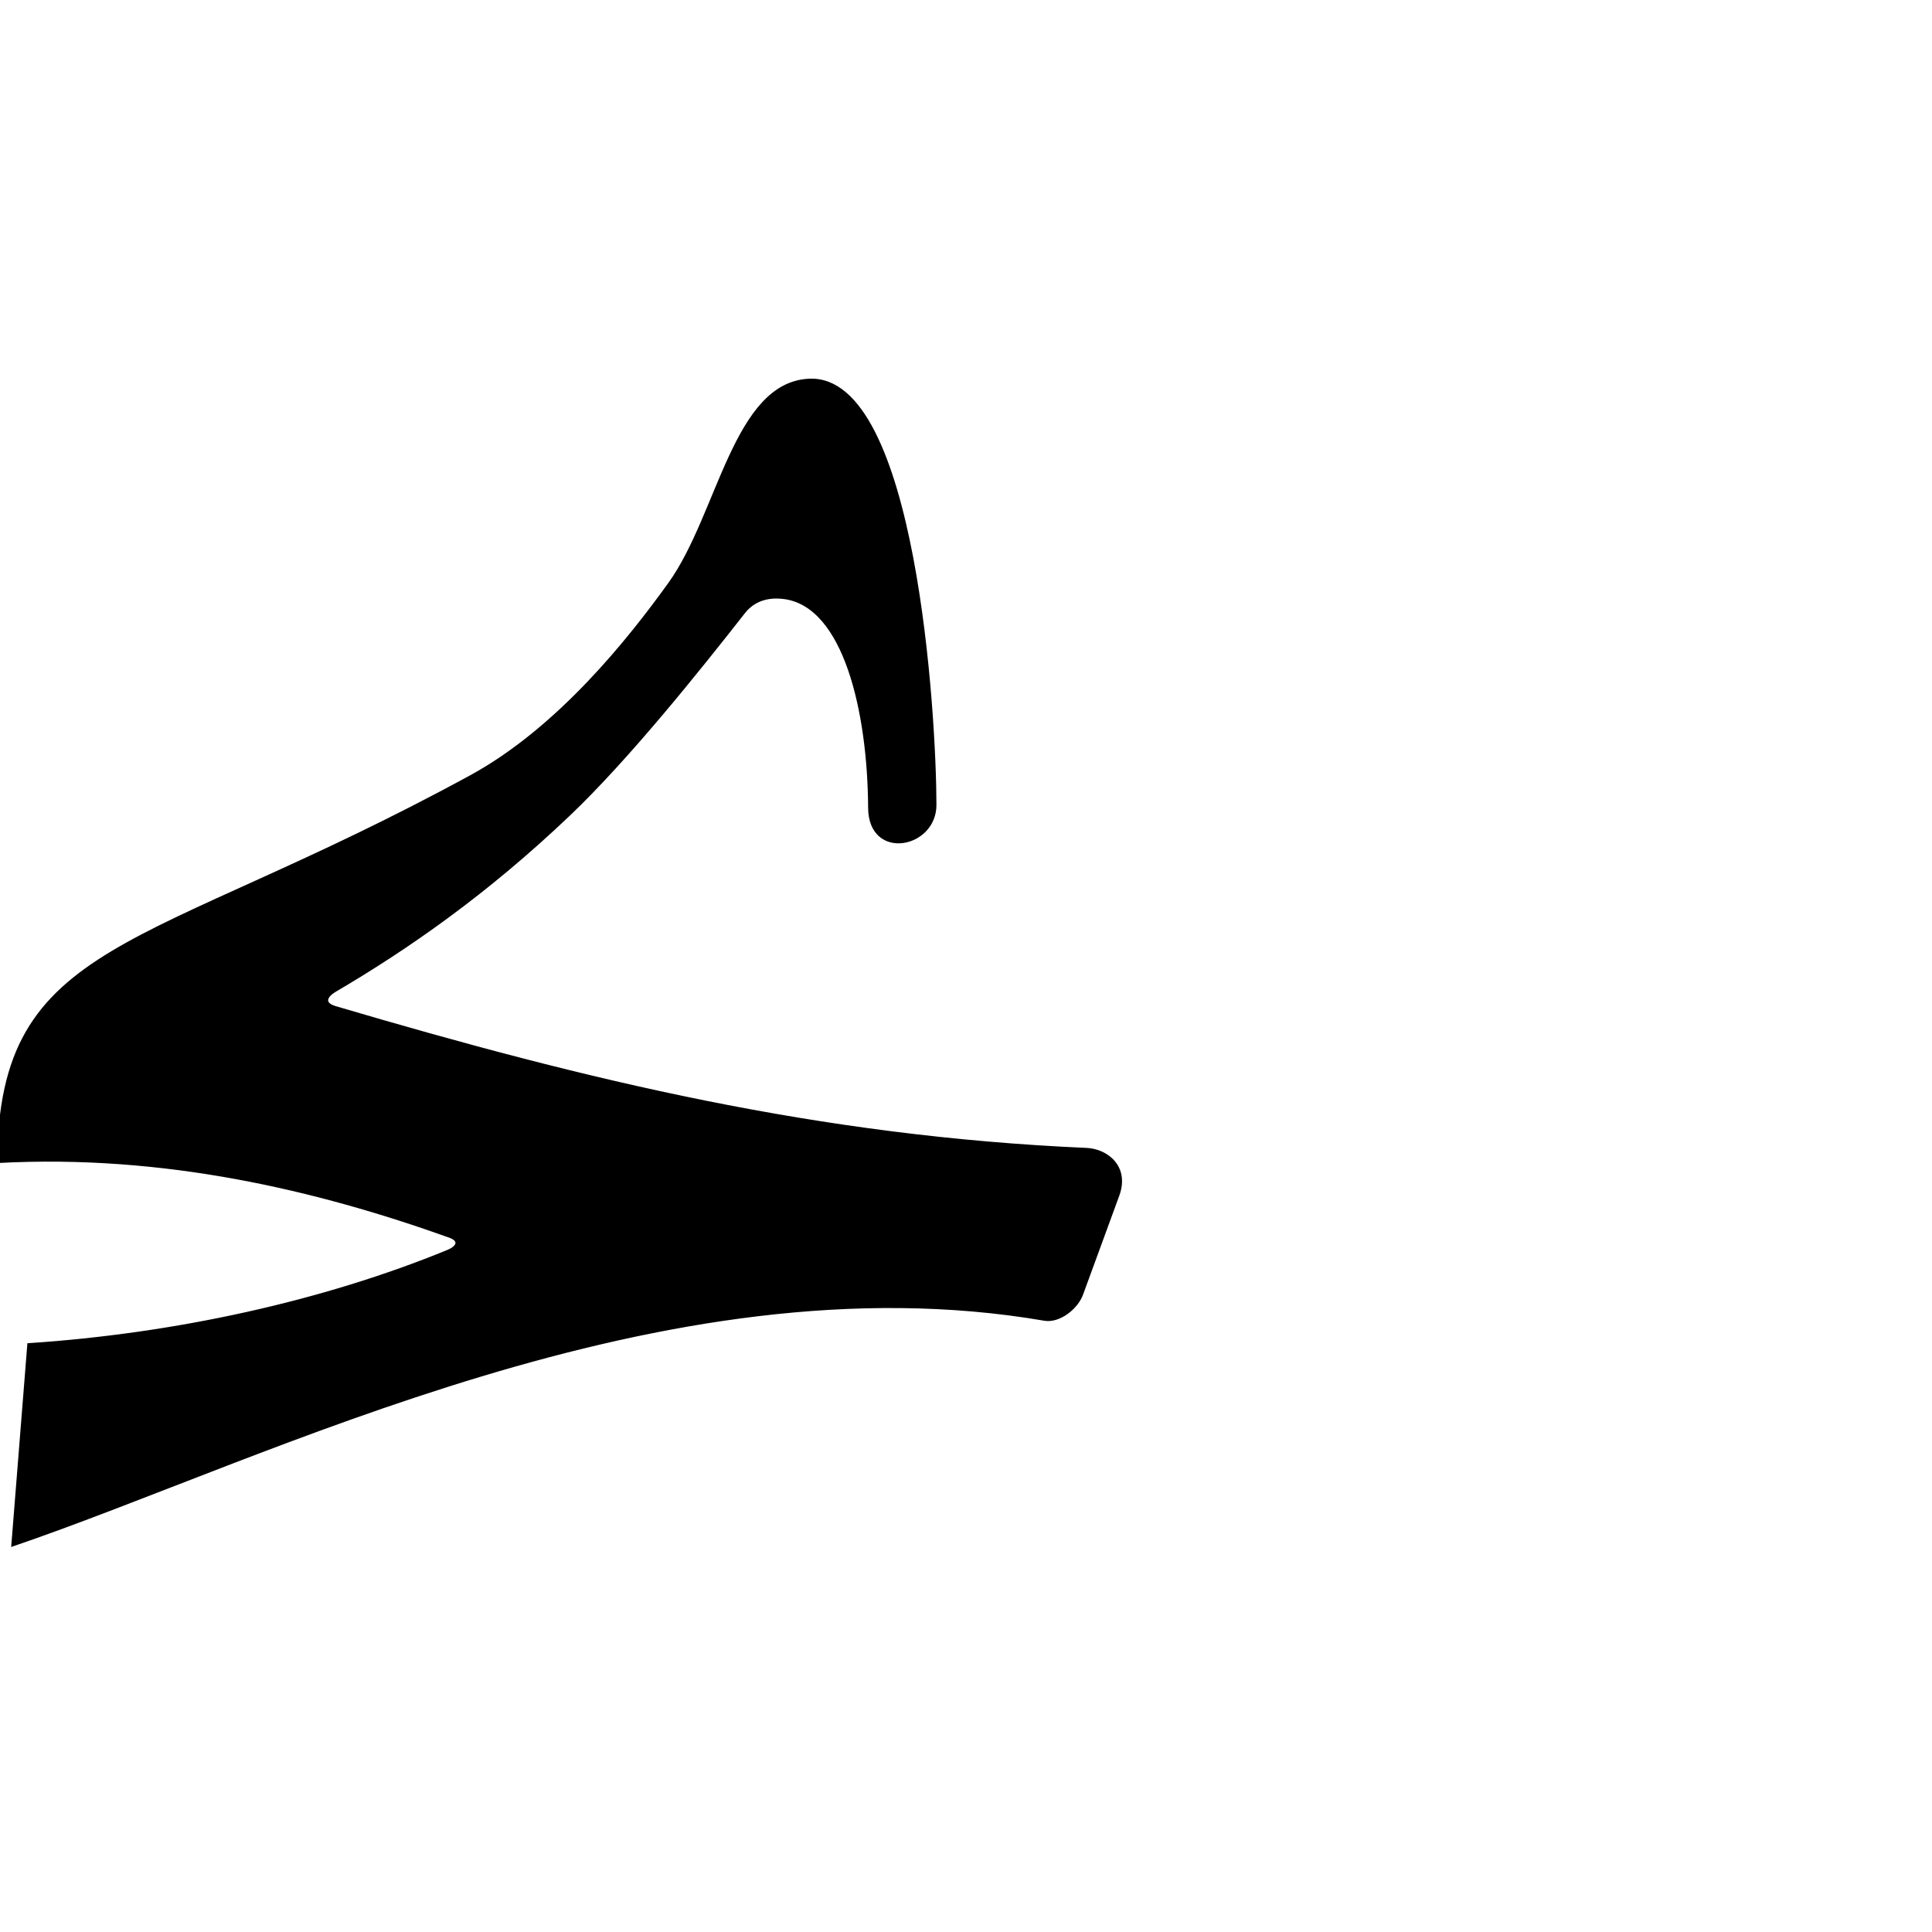
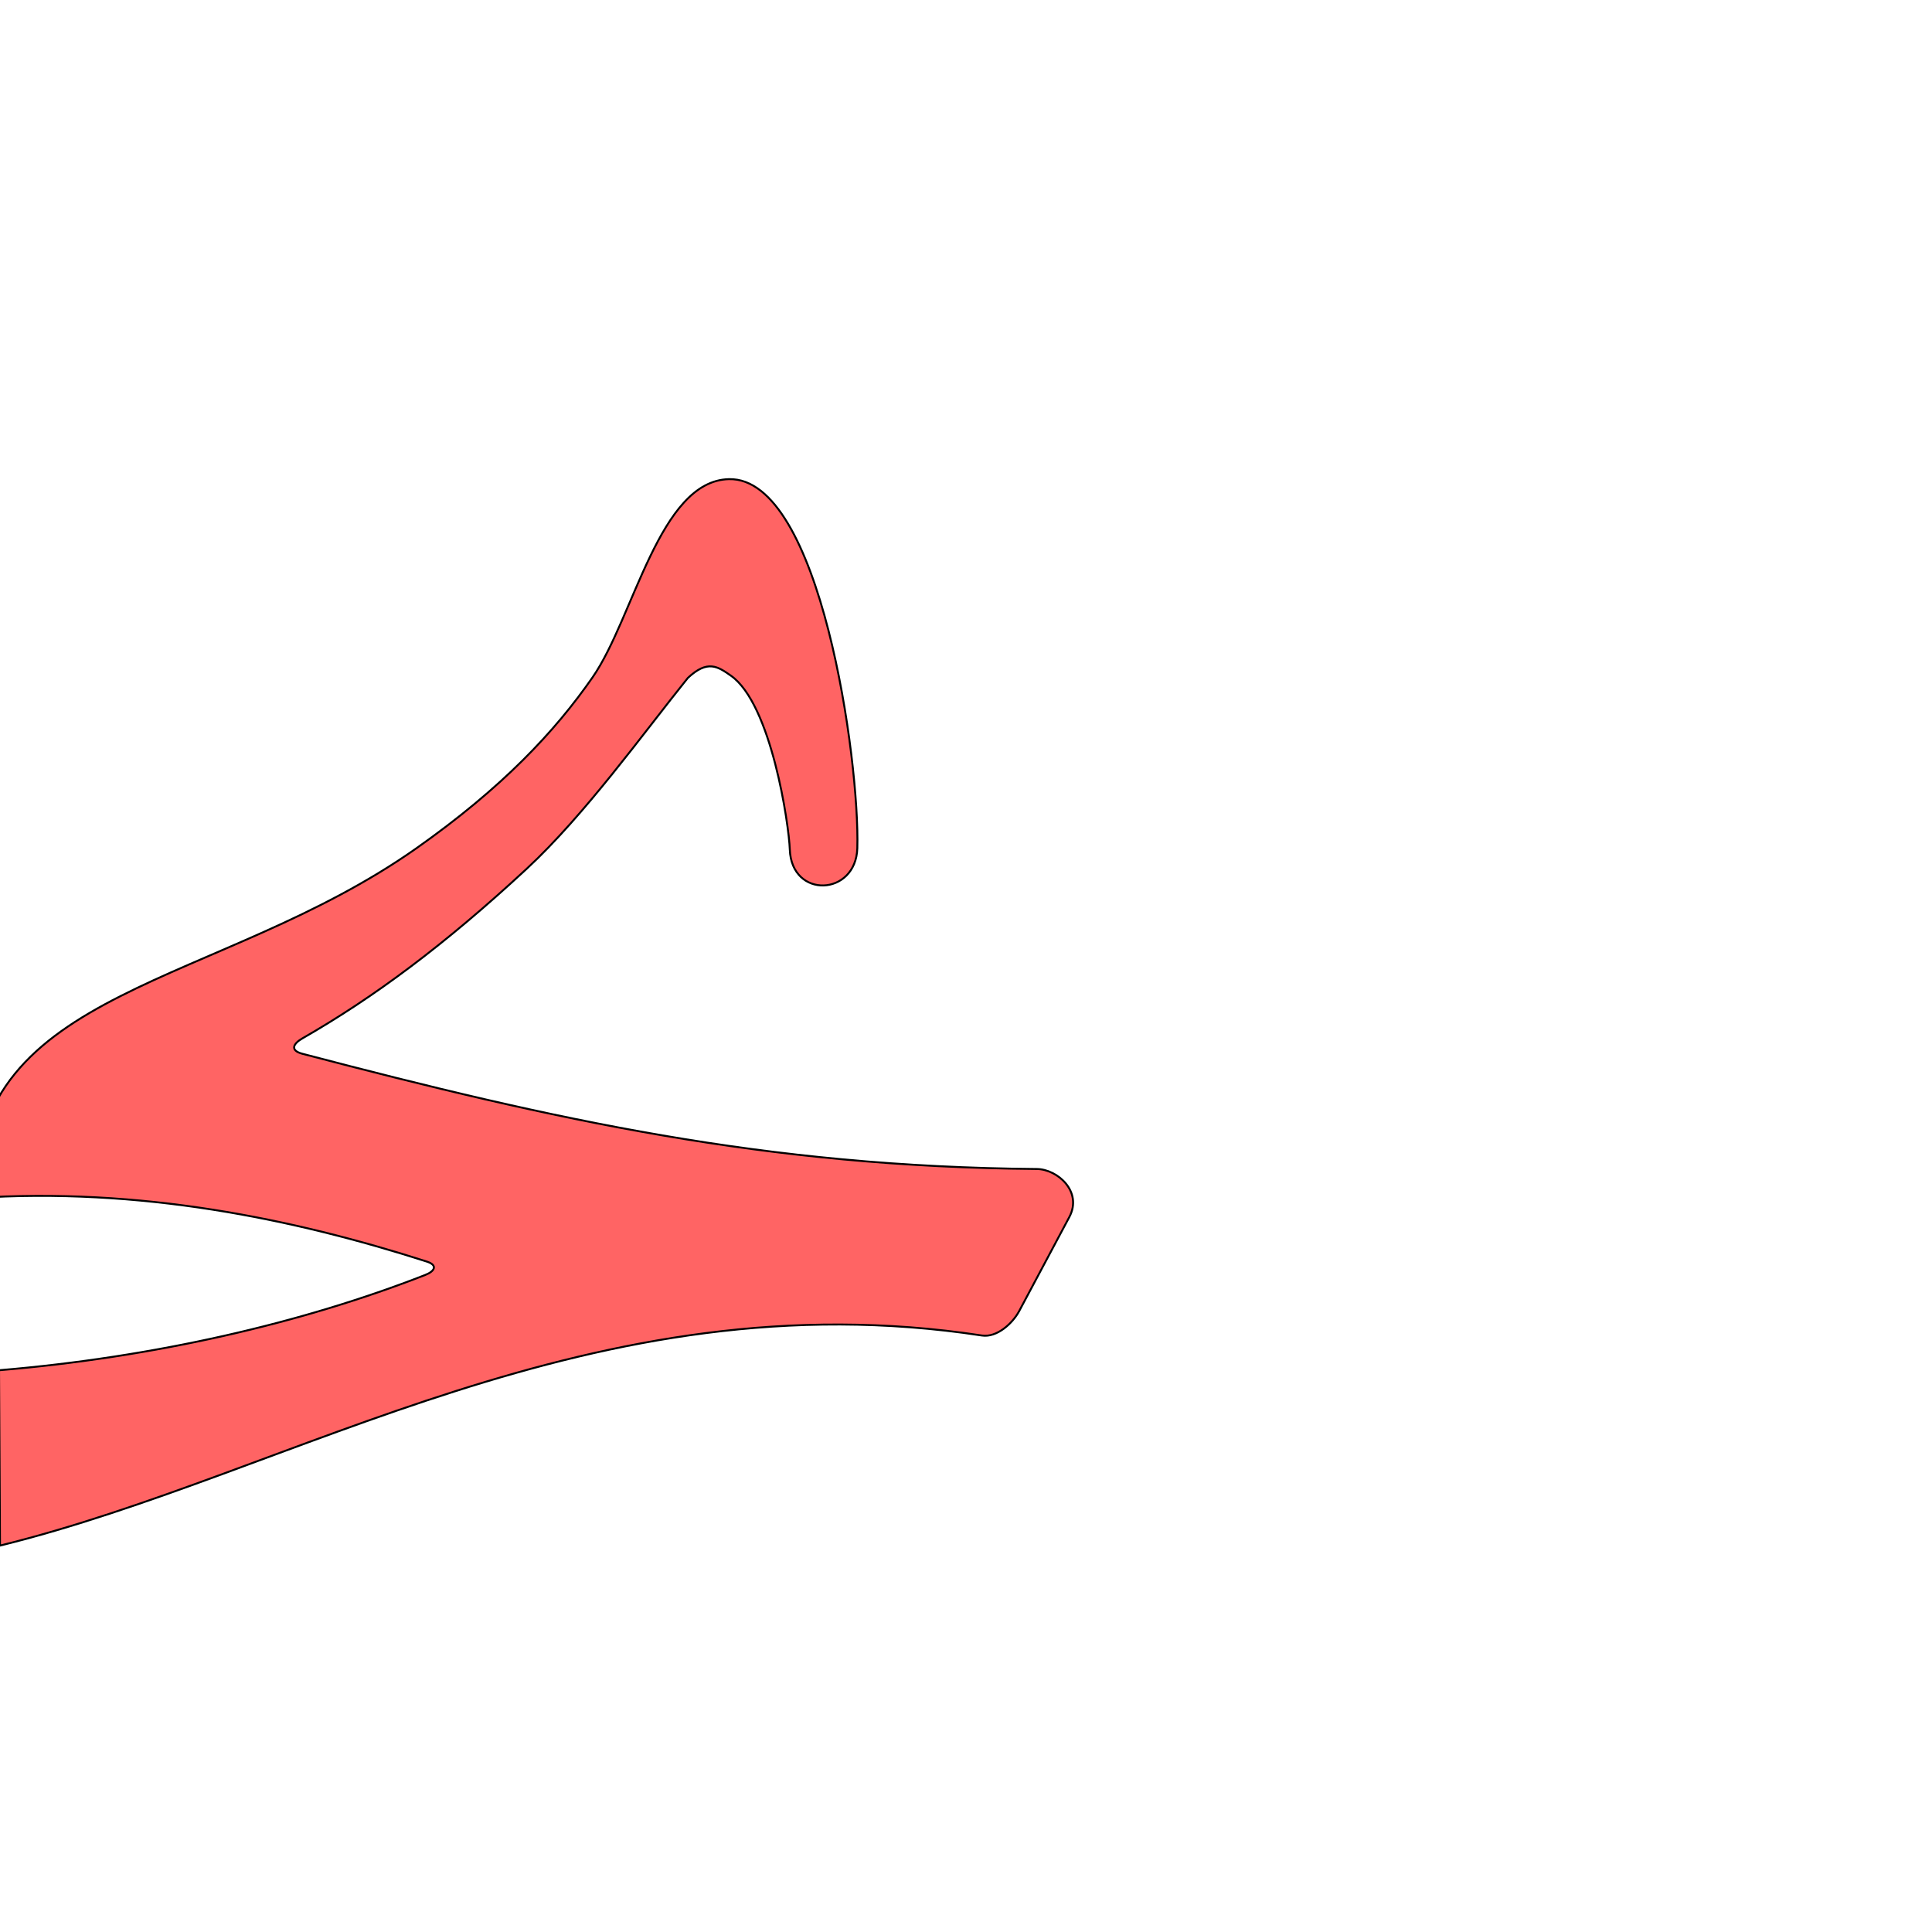
<svg xmlns="http://www.w3.org/2000/svg" version="1.0" width="1000" height="1000" id="svg5496">
  <defs id="defs5498">
    </defs>
  <g id="layer1" transform="matrix(1.3,0,0,1.3,15.06346,-240)" />
-   <path style="fill:#000000;fill-rule:evenodd;stroke:#000000;stroke-width:1px;stroke-linecap:butt;stroke-linejoin:miter;stroke-opacity:1" d="M 449.84,418.124 C 449.992,445.324 484.214,438.807 484.199,416.631 C 484.168,370.661 473.876,194.51 419.111,196.511 C 380.003,197.902 372.004,266.365 346.36,301.991 C 325.661,330.747 289.089,376.941 243.513,401.784 C 74.739,493.78 -0.29,485.312 -0.947,601.462 C 84.819,596.866 163.741,615.471 232.629,640.129 C 238.355,642.178 236.691,645.4 231.728,647.435 C 167.371,673.826 90.726,690.727 14.643,695.725 L 6.347,800 C 138.469,755.008 343.394,649.23 540.6,683.117 C 548.369,684.452 557.493,677.087 560.074,670.038 L 578.848,618.774 C 584.298,603.891 572.967,595.118 562.424,594.656 C 423.698,588.582 304.16,559.818 173.599,521.246 C 166.91,519.27 169.061,515.524 173.596,512.863 C 211.271,490.763 252.104,462.308 294.753,421.677 C 325.109,392.757 361.785,346.956 385.146,317.104 C 391.701,308.727 401.026,308.978 405.592,309.539 C 437.178,313.423 449.564,368.658 449.84,418.124 z" id="path2483" />
+   <path style="fill:#ff0000;fill-opacity:0.608;fill-rule:evenodd;stroke:#000000;stroke-width:1;stroke-linecap:butt;stroke-linejoin:miter;stroke-miterlimit:4;stroke-opacity:1;stroke-dasharray:none" d="m 443.745,438.999 c 1.295,-44.881 -19.001,-192.087 -66.434,-190.996 -36.095,0.83 -49.134,71.661 -70.618,102.611 -19.455,28.027 -46.619,57.044 -91.076,88.389 C 113.154,511.245 -14.212,510.564 -13.193,620.104 c 85.693,-5.645 164.88,10.693 234.118,32.892 5.756,1.845 4.161,4.966 -0.795,6.904 C 156.157,684.912 79.806,702.503 -0.495,709.238 L 0,800 c 152.421,-37.463 306.91,-139.507 508.237,-108.744 7.779,1.189 15.928,-6.338 19.283,-12.632 l 25.931,-48.629 c 7.085,-13.287 -6.22,-24.834 -16.771,-24.922 -140.626,-1.178 -249.032,-25.26 -380.14,-59.637 -6.717,-1.761 -4.62,-5.327 -0.121,-7.905 37.354,-21.417 74.13,-48.874 116.19,-87.841 29.937,-27.736 60.484,-70.272 83.412,-98.78 10.192,-9.553 15.476,-5.95 22.242,-1.219 21.055,14.722 30.089,77.287 30.542,90.026 0.914,25.667 34.223,24.134 34.94,-0.719 z" id="path2483-9" />
</svg>
